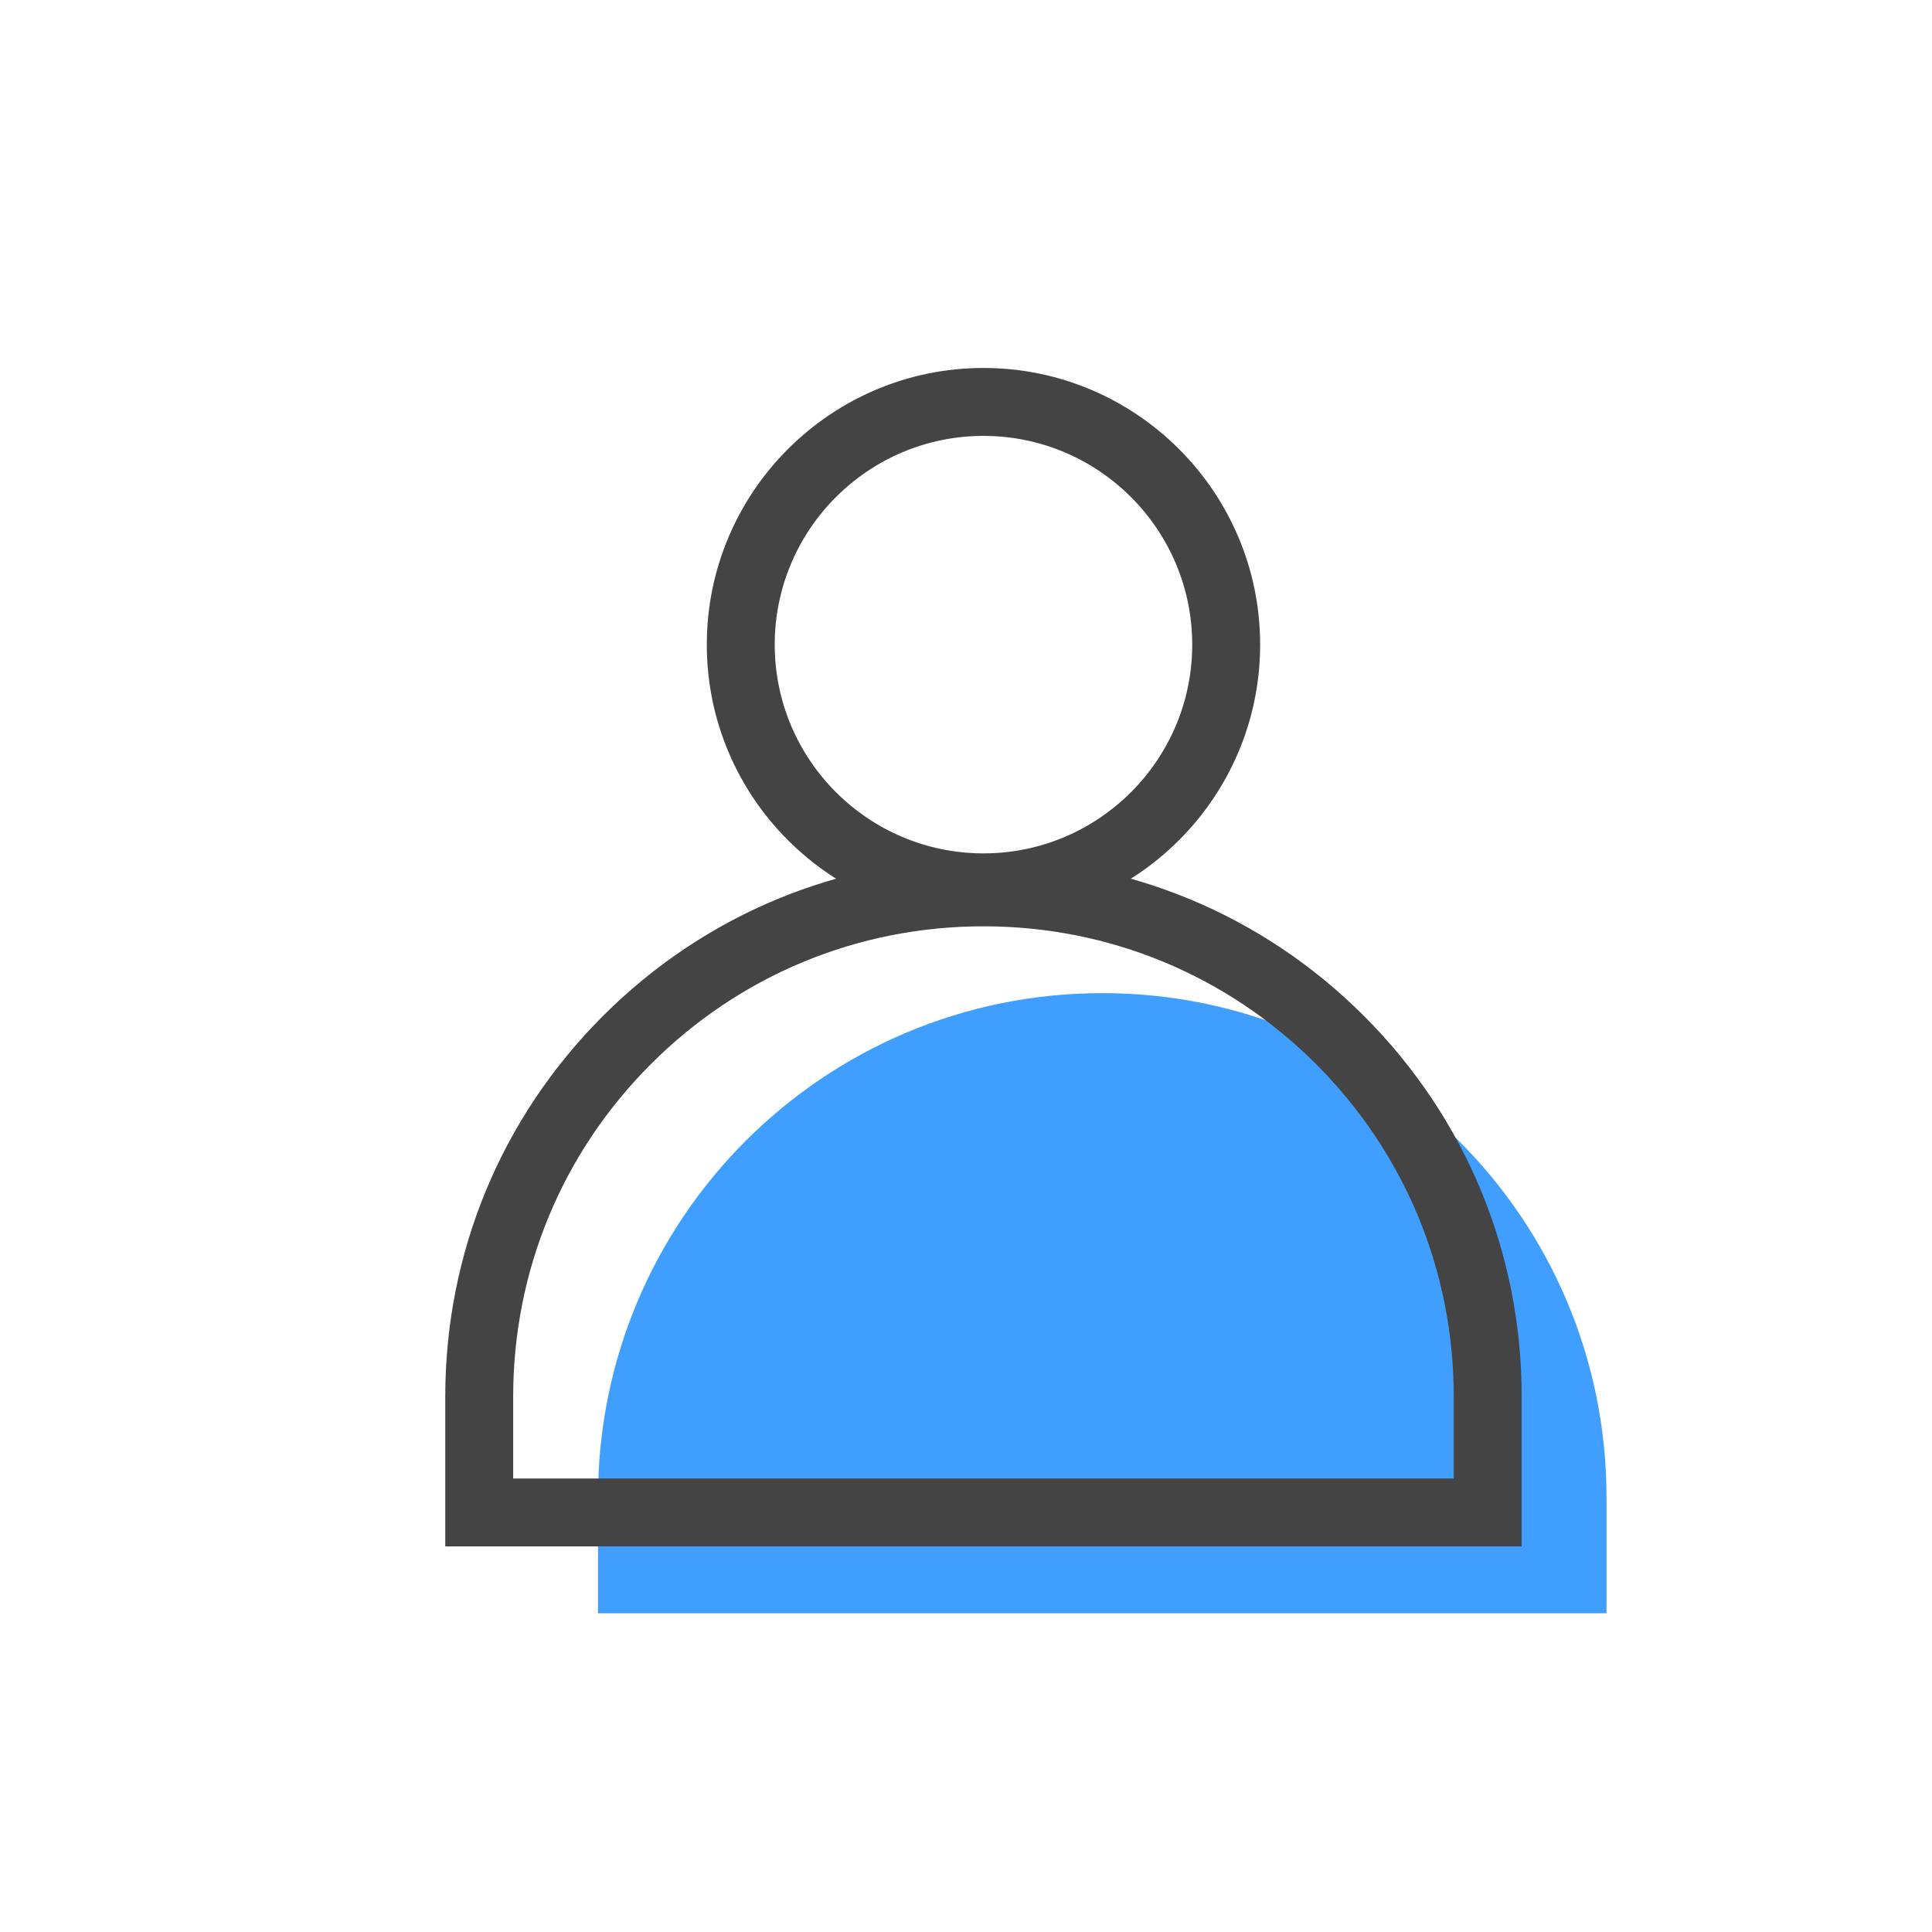
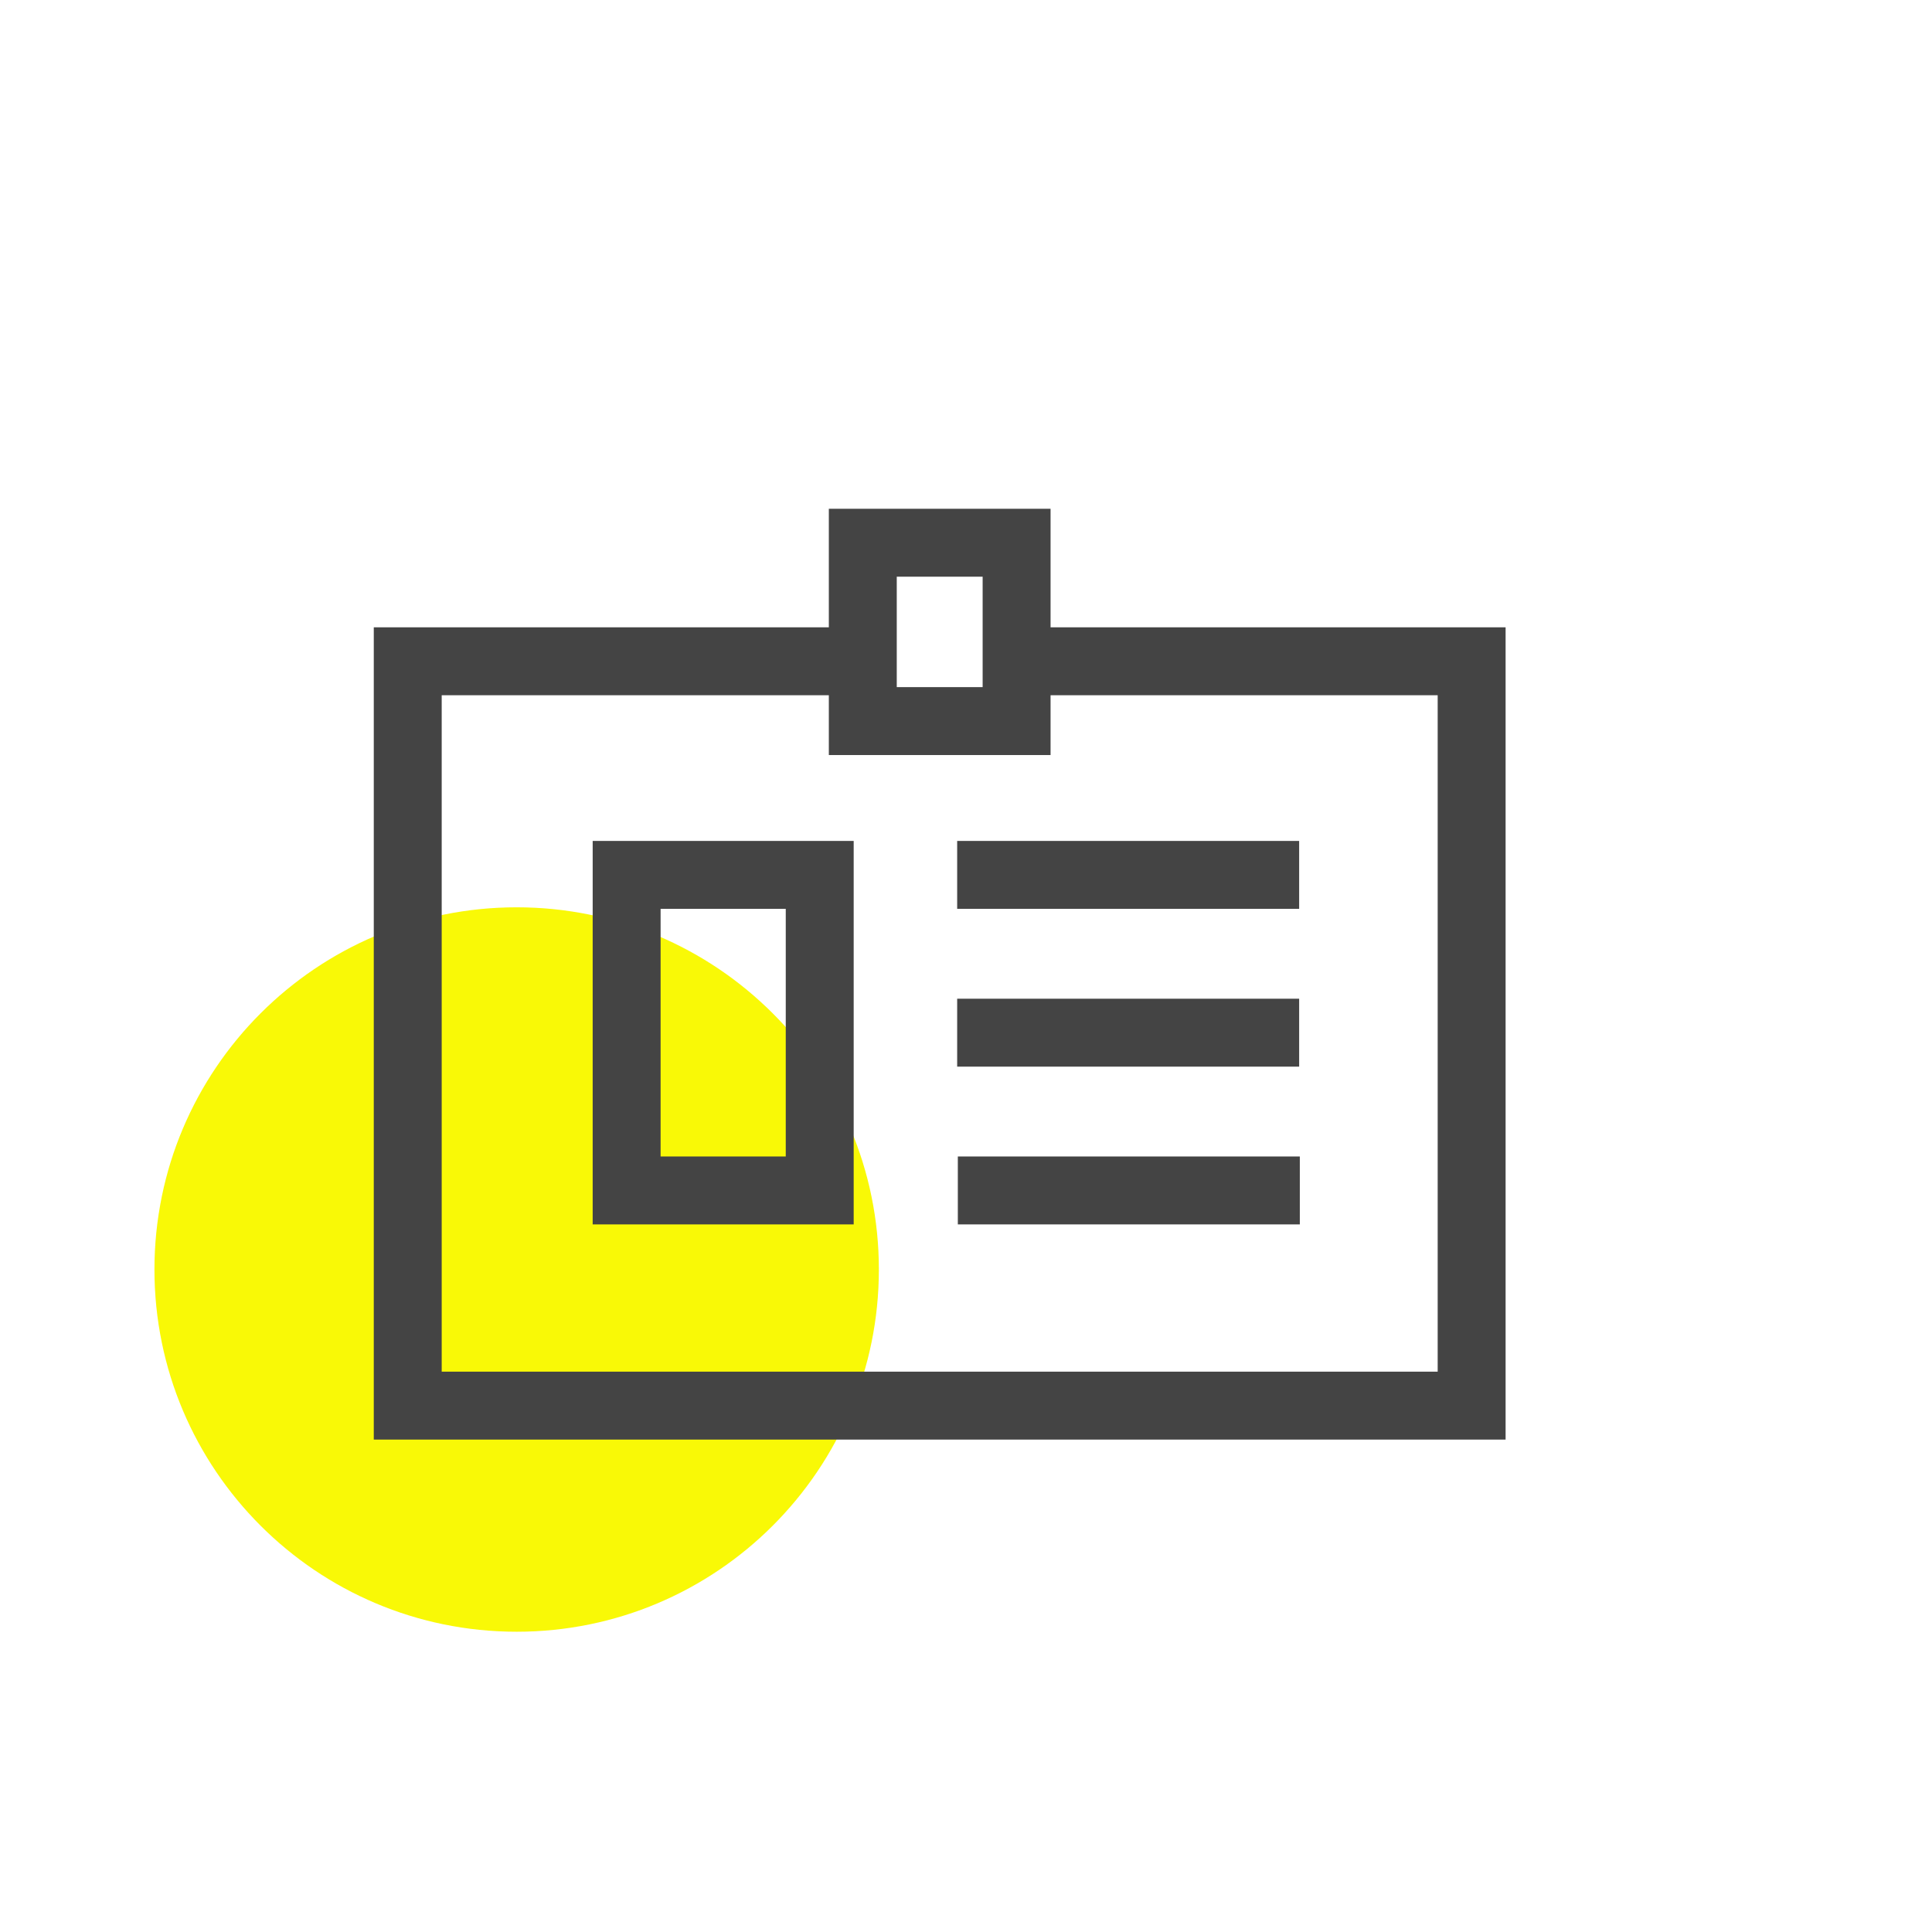
- <svg xmlns="http://www.w3.org/2000/svg" class="icon" viewBox="0 0 1024 1024" version="1.1" width="200" height="200">
-   <path d="M851.48 855.07v-61.43c0-147.6-119.66-267.26-267.26-267.26S316.96 646.04 316.96 793.64v61.43h534.52z" fill="#409eff" />
-   <path d="M521.26 488.31c-80.86 0-146.64-65.78-146.64-146.64s65.78-146.64 146.64-146.64S667.9 260.81 667.9 341.67s-65.78 146.64-146.64 146.64z m0-257.28c-61.01 0-110.64 49.63-110.64 110.64s49.63 110.64 110.64 110.64S631.9 402.68 631.9 341.67s-49.63-110.64-110.64-110.64z" fill="#444444" />
-   <path d="M806.52 819.65H236v-79.43c0-76.2 29.67-147.83 83.55-201.71 53.88-53.88 125.51-83.55 201.71-83.55s147.83 29.67 201.71 83.55c53.88 53.88 83.55 125.51 83.55 201.71v79.43z m-534.52-36h498.52v-43.43c0-66.58-25.93-129.18-73.01-176.25-47.08-47.08-109.67-73.01-176.25-73.01s-129.18 25.93-176.25 73.01C297.93 611.05 272 673.64 272 740.22v43.43z" fill="#444444" />
+ <svg xmlns="http://www.w3.org/2000/svg" t="1744718358330" class="icon" viewBox="0 0 1024 1024" version="1.1" p-id="3741" width="200" height="200">
+   <path d="M273.84 672.87m-191.98 0a191.98 191.98 0 1 0 383.96 0 191.98 191.98 0 1 0-383.96 0Z" fill="#F8F800F9" p-id="3742" />
+   <path d="M798 763.01H198.11V332.49h255.34v36H234.11v358.52H762V368.49H542.65v-36H798v430.52z" fill="#444444" p-id="3743" />
+   <path d="M556.82 400.19H439.3V269.66h117.52v130.53z m-81.52-36h45.52v-58.53H475.3v58.53zM452.47 648.96H314.13V445.71h138.34v203.25z m-102.34-36h66.34V481.71h-66.34v131.25zM507.32 445.71h181.26v36H507.32zM507.67 612.96h181.26v36H507.67zM507.32 529.34h181.26v36H507.32z" fill="#444444" p-id="3744" />
</svg>
